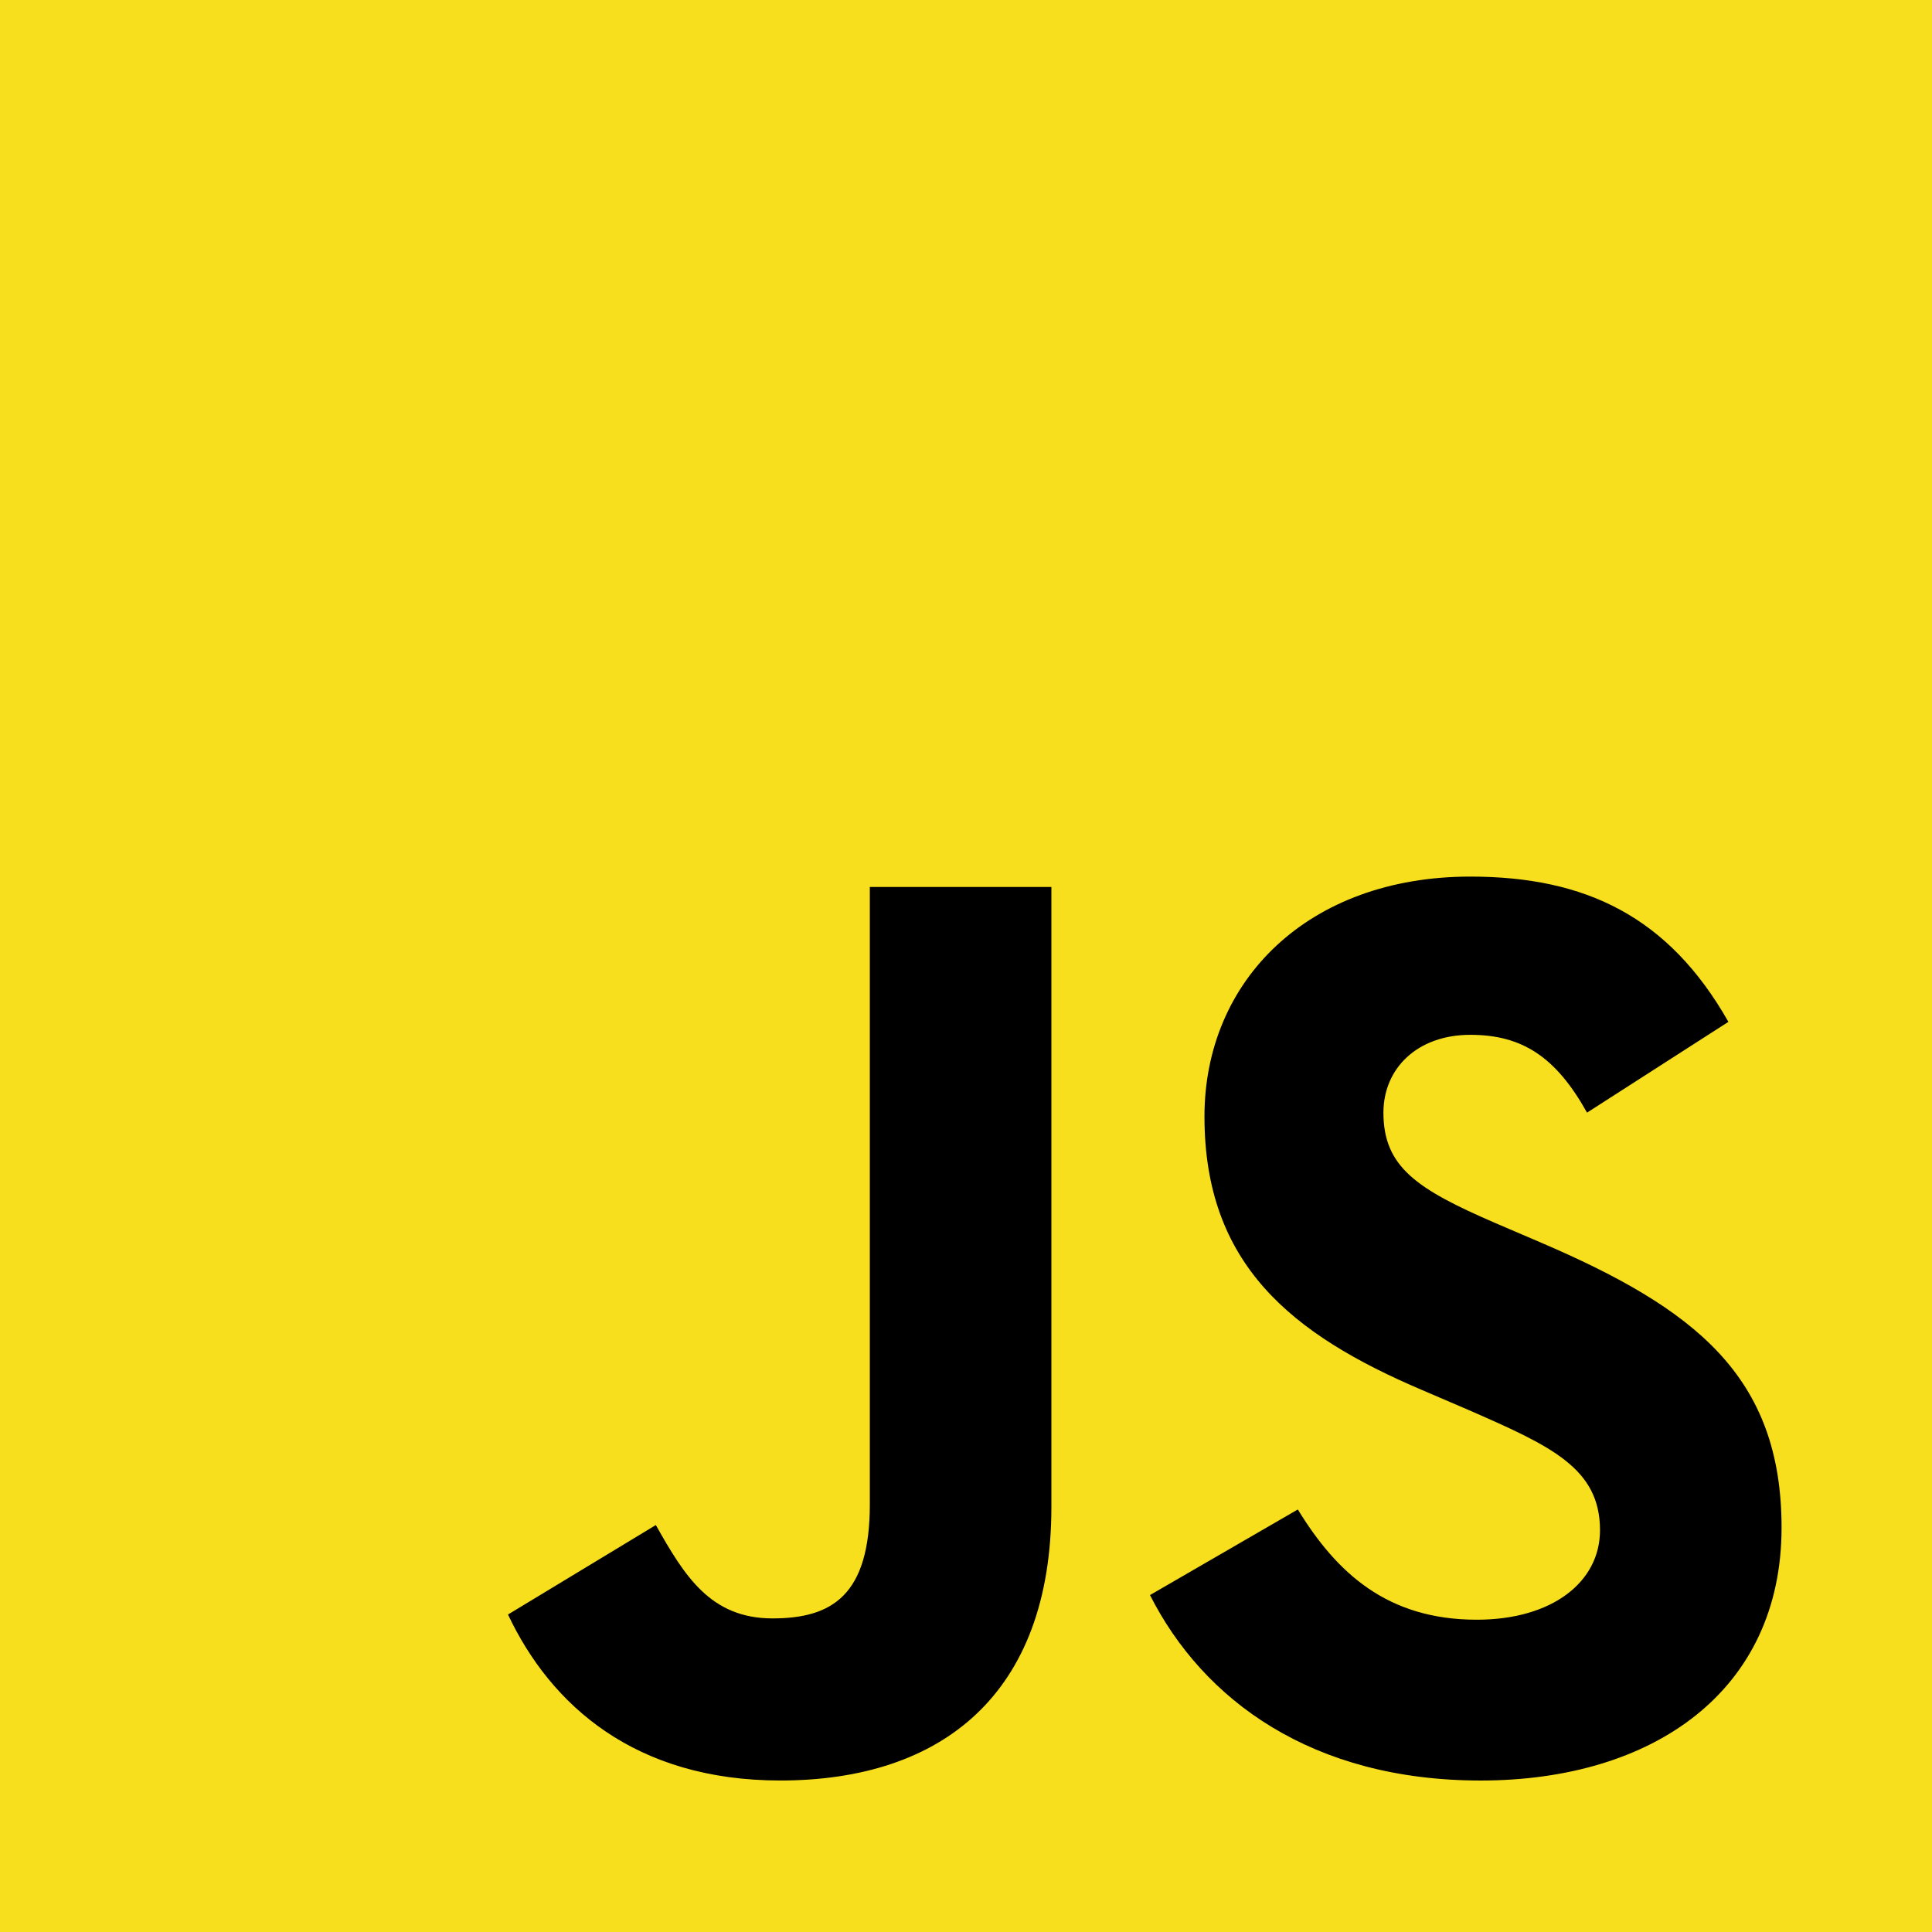
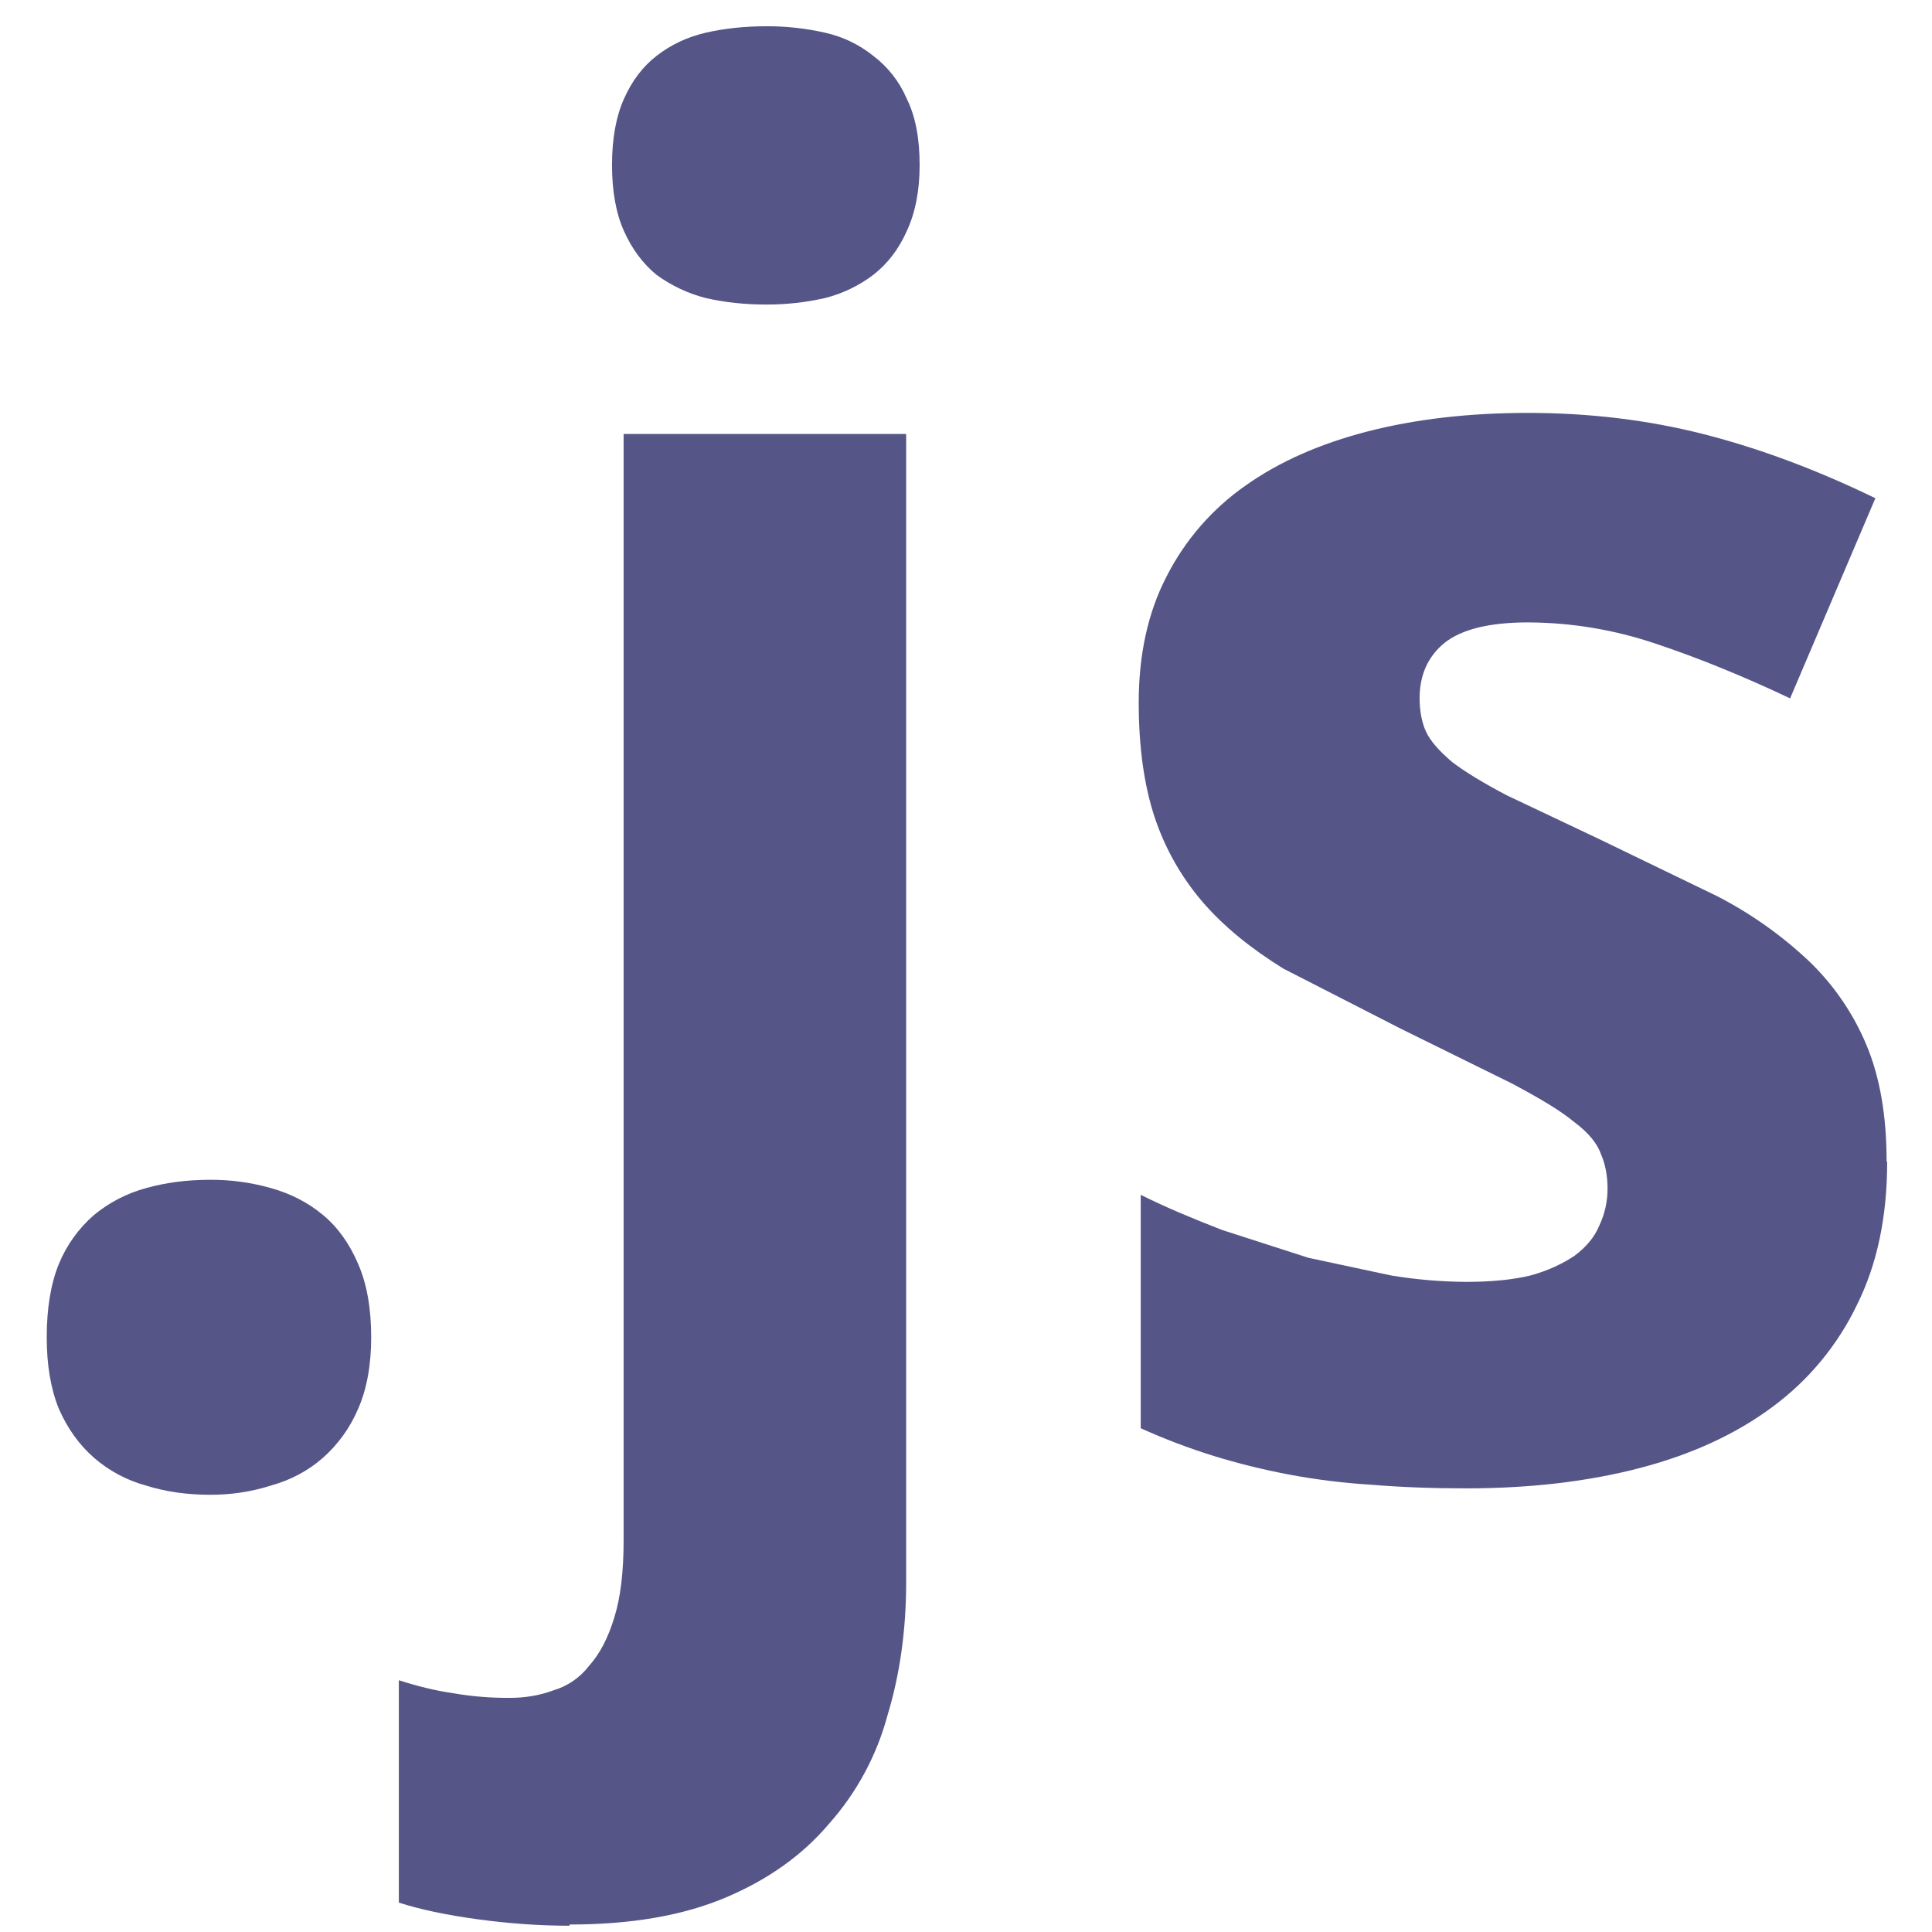
- <svg xmlns="http://www.w3.org/2000/svg" width="256px" height="256px" viewBox="0 0 256 256" preserveAspectRatio="xMinYMin meet">
-   <path d="M0 0h256v256H0V0z" fill="#F7DF1E" />
-   <path d="M67.312 213.932l19.59-11.856c3.78 6.701 7.218 12.371 15.465 12.371 7.905 0 12.89-3.092 12.89-15.12v-81.798h24.057v82.138c0 24.917-14.606 36.259-35.916 36.259-19.245 0-30.416-9.967-36.087-21.996M152.381 211.354l19.588-11.341c5.157 8.421 11.859 14.607 23.715 14.607 9.969 0 16.325-4.984 16.325-11.858 0-8.248-6.53-11.17-17.528-15.98l-6.013-2.58c-17.357-7.387-28.87-16.667-28.87-36.257 0-18.044 13.747-31.792 35.228-31.792 15.294 0 26.292 5.328 34.196 19.247L210.29 147.43c-4.125-7.389-8.591-10.31-15.465-10.31-7.046 0-11.514 4.468-11.514 10.31 0 7.217 4.468 10.14 14.778 14.608l6.014 2.577c20.45 8.765 31.963 17.7 31.963 37.804 0 21.654-17.012 33.51-39.867 33.51-22.339 0-36.774-10.654-43.819-24.574" />
+ <svg xmlns="http://www.w3.org/2000/svg" width="64" height="64" viewBox="0 0 32 32" fill="#558">
+   <path d="M.774 22.15c0-.48.067-.885.2-1.213a2.17 2.17 0 0 1 .583-.813 2.31 2.31 0 0 1 .86-.445c.328-.092.68-.138 1.06-.138a3.62 3.62 0 0 1 1.013.138c.327.092.614.24.86.445s.44.476.583.813c.143.328.215.732.215 1.213 0 .46-.072.854-.215 1.182a2.27 2.27 0 0 1-.583.813c-.245.215-.532.368-.86.46a3.29 3.29 0 0 1-1.013.153c-.38 0-.732-.05-1.06-.153a2.19 2.19 0 0 1-.86-.46c-.246-.215-.44-.486-.583-.813-.133-.327-.2-.72-.2-1.182m8.656 9.746c-.5 0-.998-.036-1.52-.107s-.957-.164-1.304-.276V27.83c.317.102.614.174.9.215a5.27 5.27 0 0 0 .936.077c.256 0 .496-.04.72-.123a1.16 1.16 0 0 0 .6-.414c.174-.194.312-.46.414-.798.102-.327.153-.752.153-1.274V7.188h4.68v19.015c0 .788-.102 1.524-.307 2.2a4.43 4.43 0 0 1-.967 1.8c-.44.522-1.013.93-1.72 1.228s-1.565.445-2.578.445m.7-29.144c0-.44.067-.803.2-1.1s.312-.532.537-.706c.235-.184.506-.312.813-.384.317-.072.65-.107.998-.107a4.29 4.29 0 0 1 .982.107 1.94 1.94 0 0 1 .798.384 1.74 1.74 0 0 1 .552.706c.143.287.215.65.215 1.1 0 .43-.072.793-.215 1.1-.133.297-.317.537-.552.72a2.22 2.22 0 0 1-.798.384 4.29 4.29 0 0 1-.982.108c-.348 0-.68-.035-.998-.108a2.39 2.39 0 0 1-.813-.384c-.225-.184-.404-.425-.537-.72s-.2-.66-.2-1.1m21.12 16.518c0 .9-.164 1.688-.5 2.363a4.54 4.54 0 0 1-1.397 1.688c-.604.45-1.335.788-2.195 1.013s-1.82.338-2.885.338c-.563 0-1.085-.02-1.565-.06a11.14 11.14 0 0 1-1.366-.169c-.43-.082-.844-.184-1.243-.307a10.48 10.48 0 0 1-1.212-.46V19.79c.43.215.88.4 1.35.583l1.427.46 1.366.292a7.91 7.91 0 0 0 1.243.107c.42 0 .778-.035 1.074-.107.297-.082.537-.2.72-.322.194-.143.333-.307.414-.5a1.42 1.42 0 0 0 .138-.614c0-.215-.036-.404-.107-.568-.06-.174-.2-.353-.445-.537-.235-.194-.583-.4-1.044-.644l-1.826-.9-1.95-.998c-.542-.338-.992-.7-1.35-1.12a4.17 4.17 0 0 1-.783-1.397c-.174-.532-.26-1.16-.26-1.888 0-.798.153-1.494.46-2.087a4.1 4.1 0 0 1 1.304-1.504c.563-.4 1.238-.696 2.026-.9.798-.205 1.683-.307 2.655-.307 1.023 0 1.995.118 2.916.353s1.867.588 2.84 1.06l-1.412 3.315c-.778-.368-1.52-.67-2.225-.905a6.67 6.67 0 0 0-2.118-.353c-.634 0-1.095.113-1.38.338-.276.225-.414.532-.414.92 0 .205.036.4.107.553.072.154.215.317.43.5.215.164.517.348.905.552l1.52.72 1.964.95a6.68 6.68 0 0 1 1.504 1.059 4.13 4.13 0 0 1 .967 1.397c.225.532.338 1.177.338 1.934" />
</svg>
